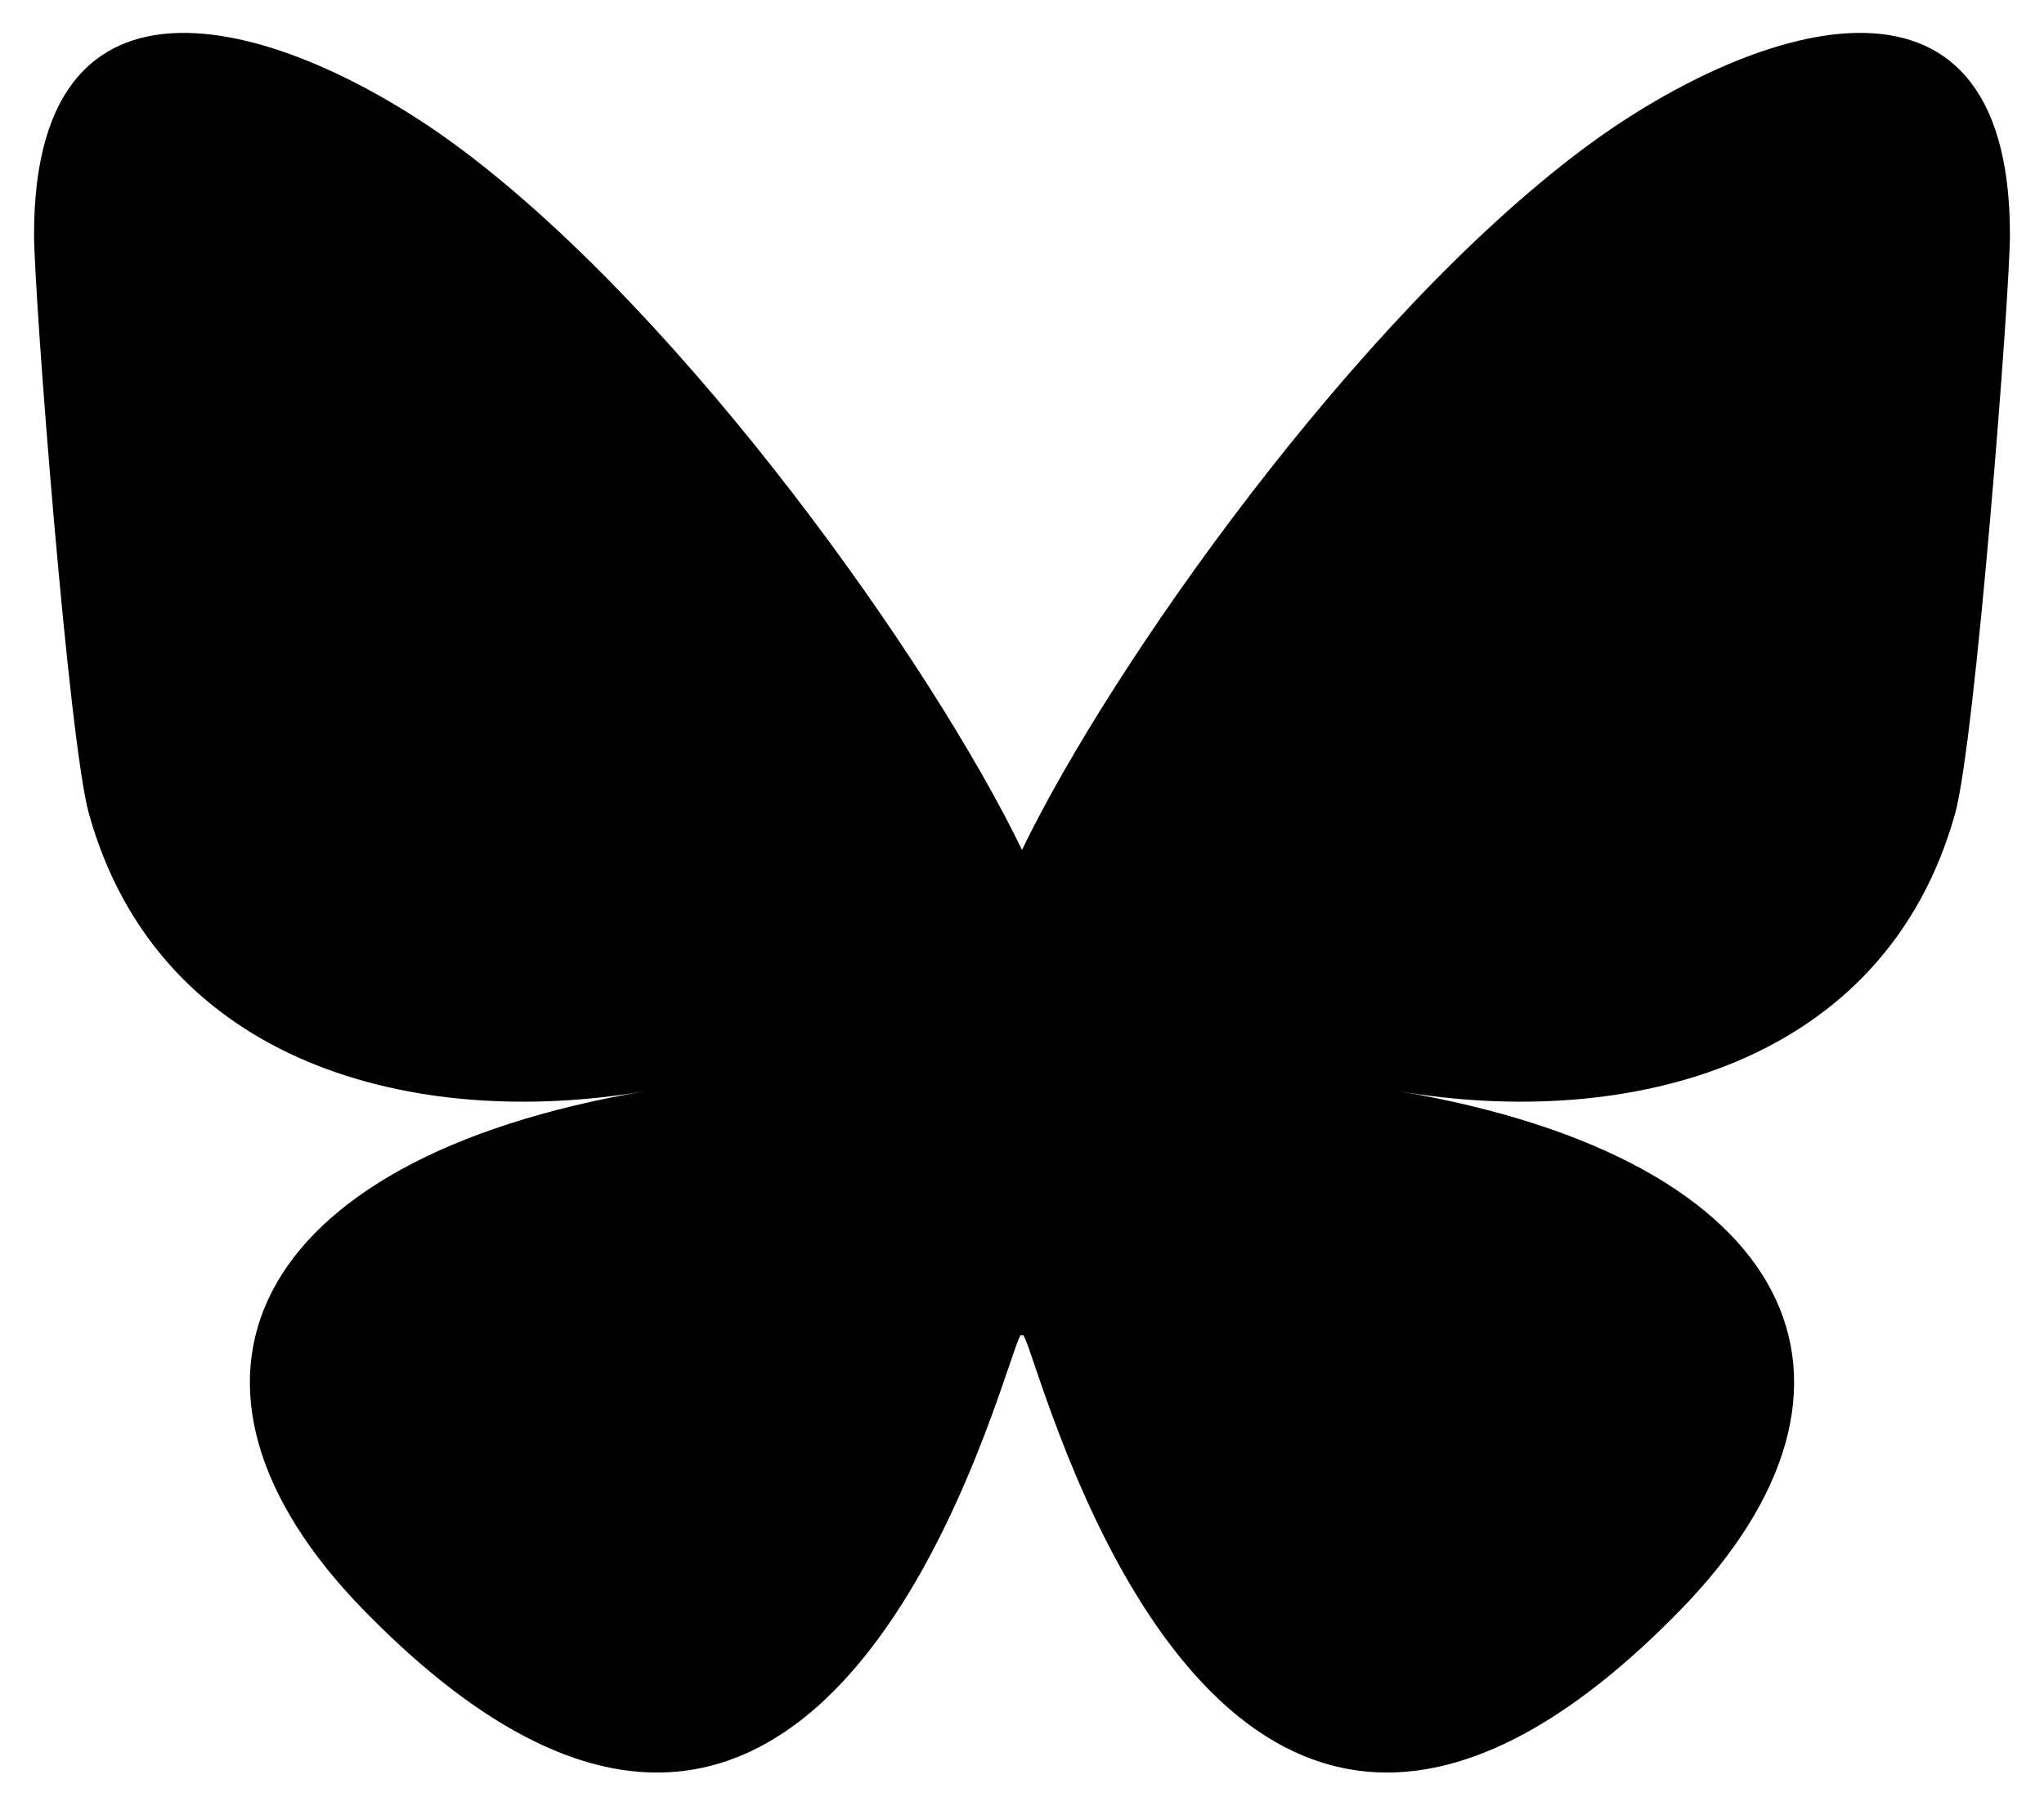
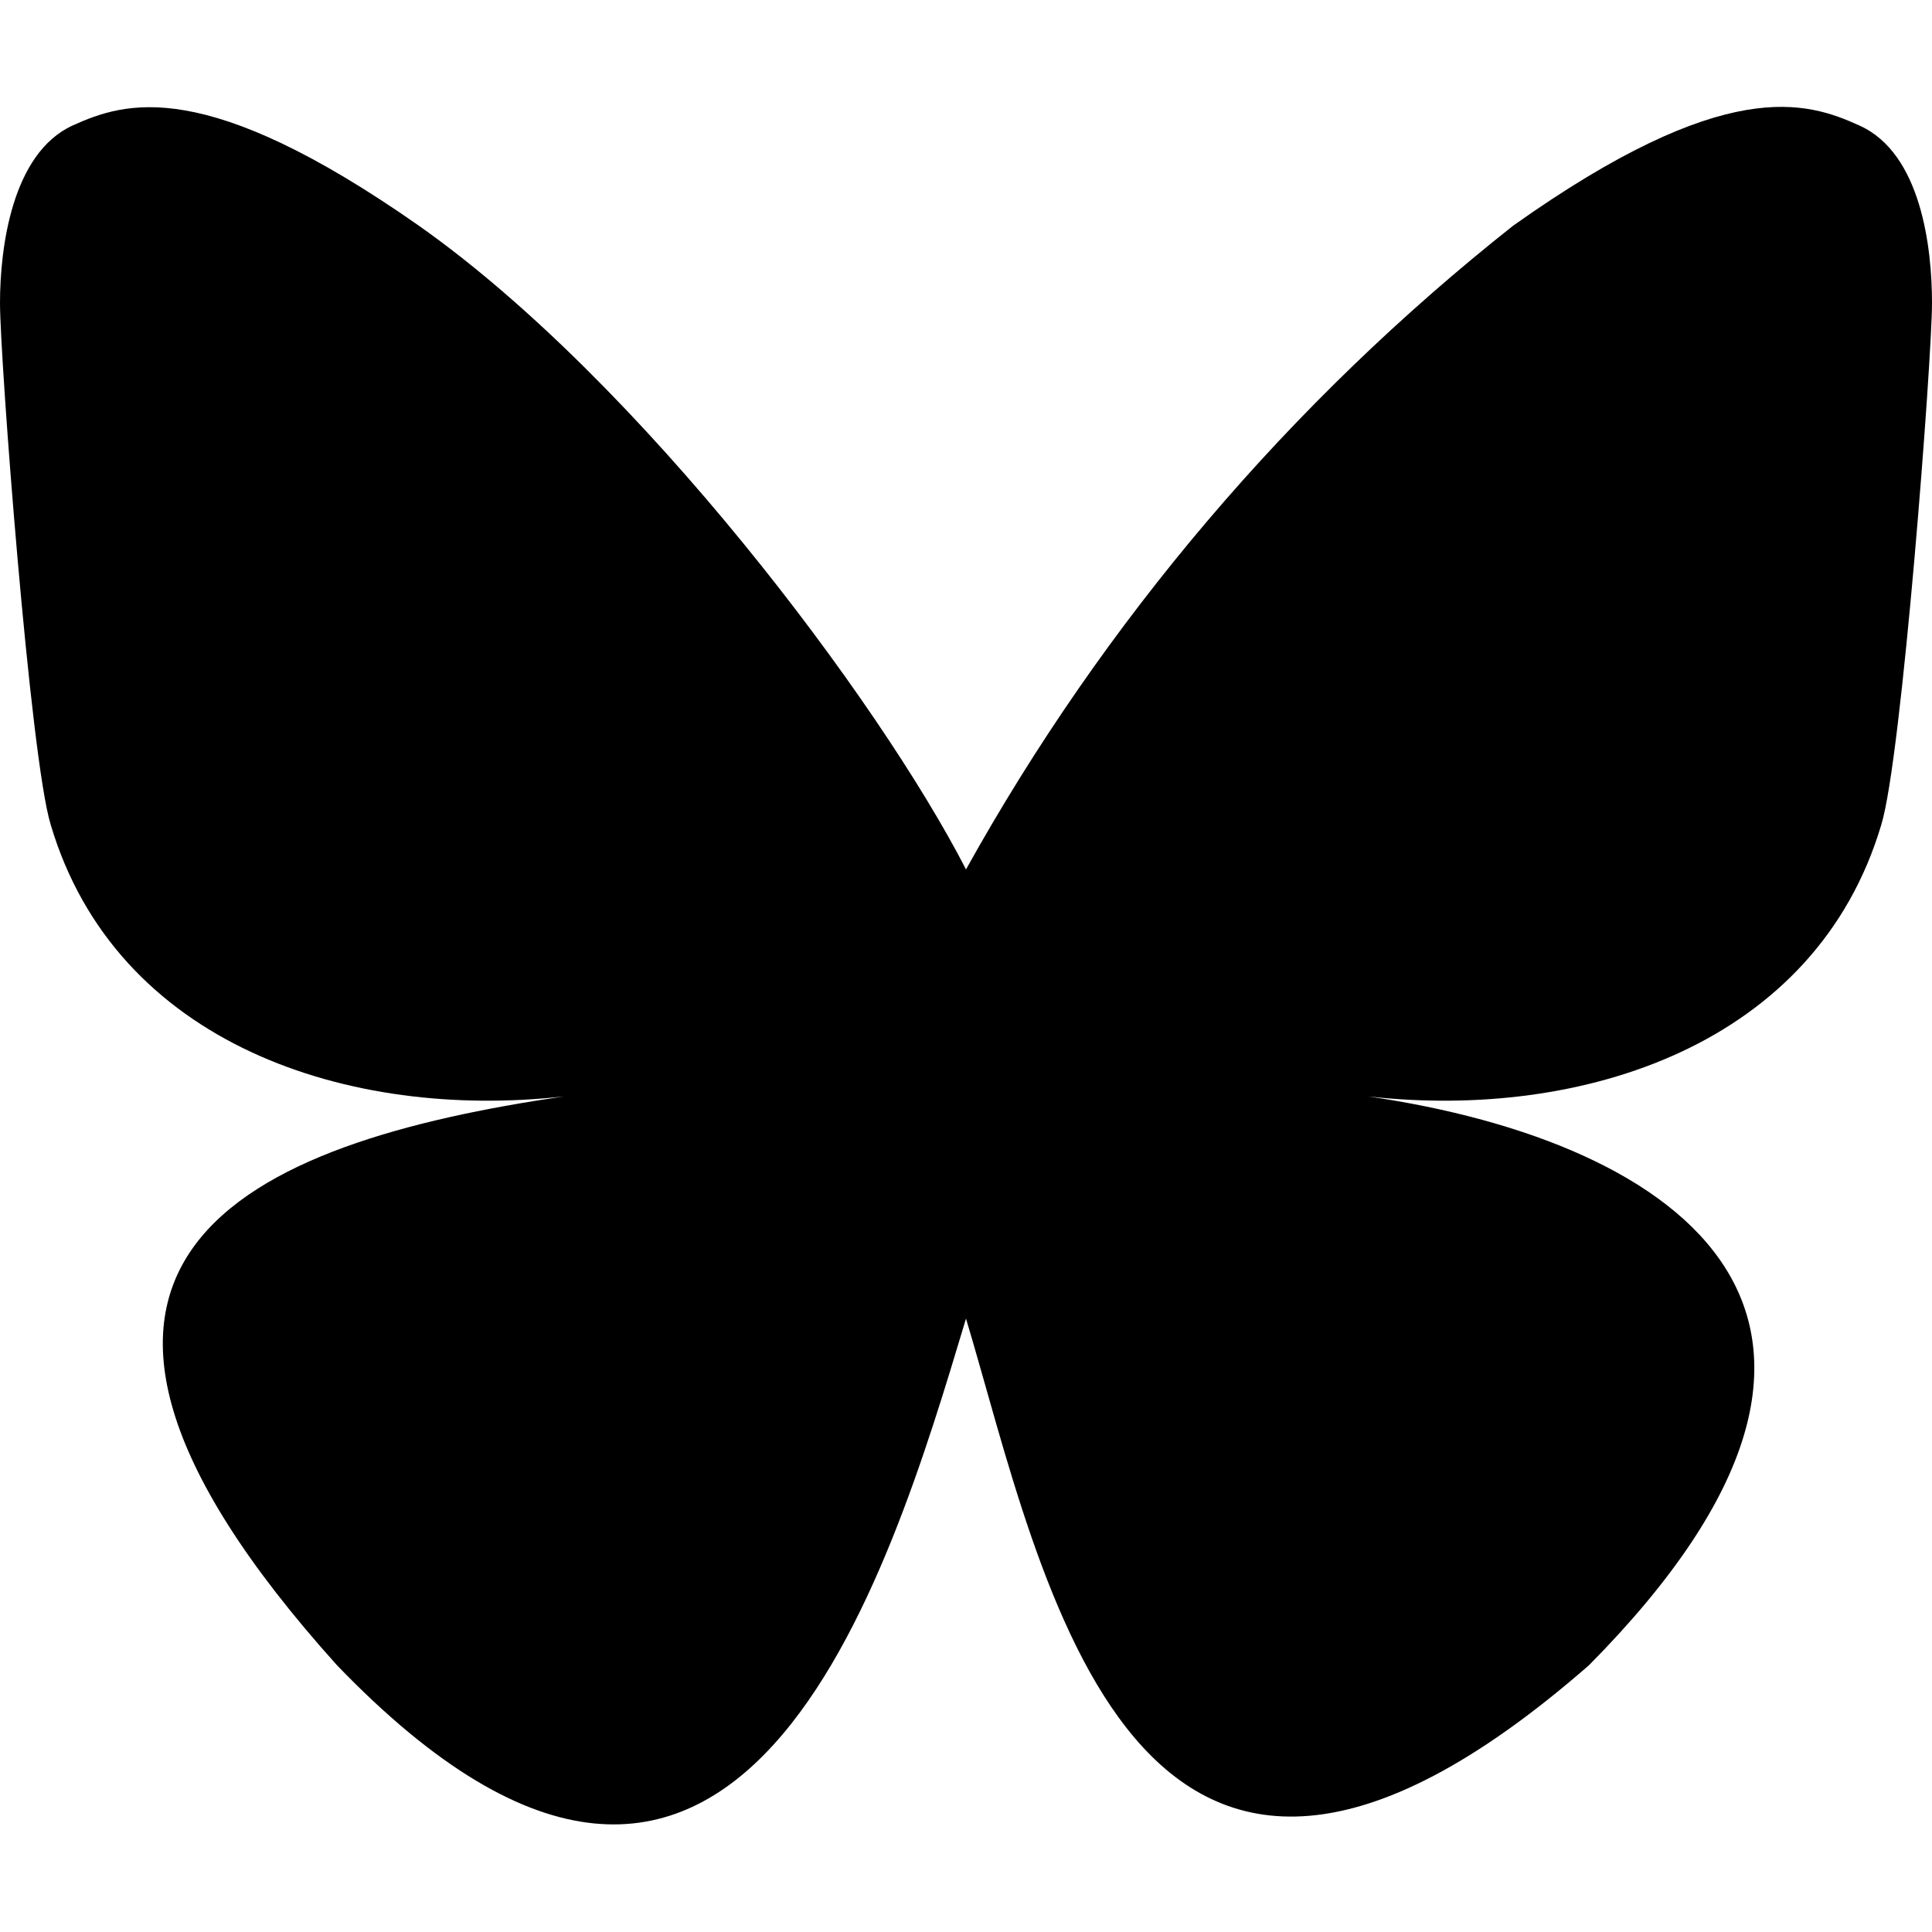
- <svg xmlns="http://www.w3.org/2000/svg" width="600" height="530" version="1.1">
-   <path d="m135.72 44.03c66.496 49.921 138.02 151.14 164.28 205.46 26.262-54.316 97.782-155.54 164.28-205.46 47.98-36.021 125.72-63.892 125.72 24.795 0 17.712-10.155 148.79-16.111 170.07-20.703 73.984-96.144 92.854-163.25 81.433 117.3 19.964 147.14 86.092 82.697 152.22-122.39 125.59-175.91-31.511-189.63-71.766-2.514-7.38-3.69-10.832-3.708-7.896-0.017-2.936-1.194 0.517-3.708 7.896-13.714 40.255-67.233 197.36-189.63 71.766-64.444-66.128-34.605-132.26 82.697-152.22-67.108 11.421-142.55-7.449-163.25-81.433-5.956-21.282-16.111-152.36-16.111-170.07 0-88.687 77.742-60.816 125.72-24.795z" fill="currentColor" />
+ <svg xmlns="http://www.w3.org/2000/svg" class="octicon" role="img" viewBox="0 0 16 16">
+   <path d="M8 7.2c-.72-1.4-2.7-4.04-4.53-5.33C1.7.63 1.04.84.6 1.04.1 1.27 0 2.05 0 2.51c0 .46.25 3.77.42 4.32.54 1.82 2.47 2.45 4.25 2.25-2.6.38-4.92 1.33-1.88 4.71 3.33 3.46 4.57-.74 5.21-2.87.64 2.13 1.37 6.18 5.16 2.87 2.84-2.87.78-4.33-1.83-4.71 1.78.2 3.71-.43 4.25-2.25.17-.55.42-3.86.42-4.32 0-.46-.09-1.24-.6-1.47-.44-.2-1.11-.42-2.87.83A17.87 17.87 0 0 0 8 7.2Z" fill="currentColor" />
</svg>
